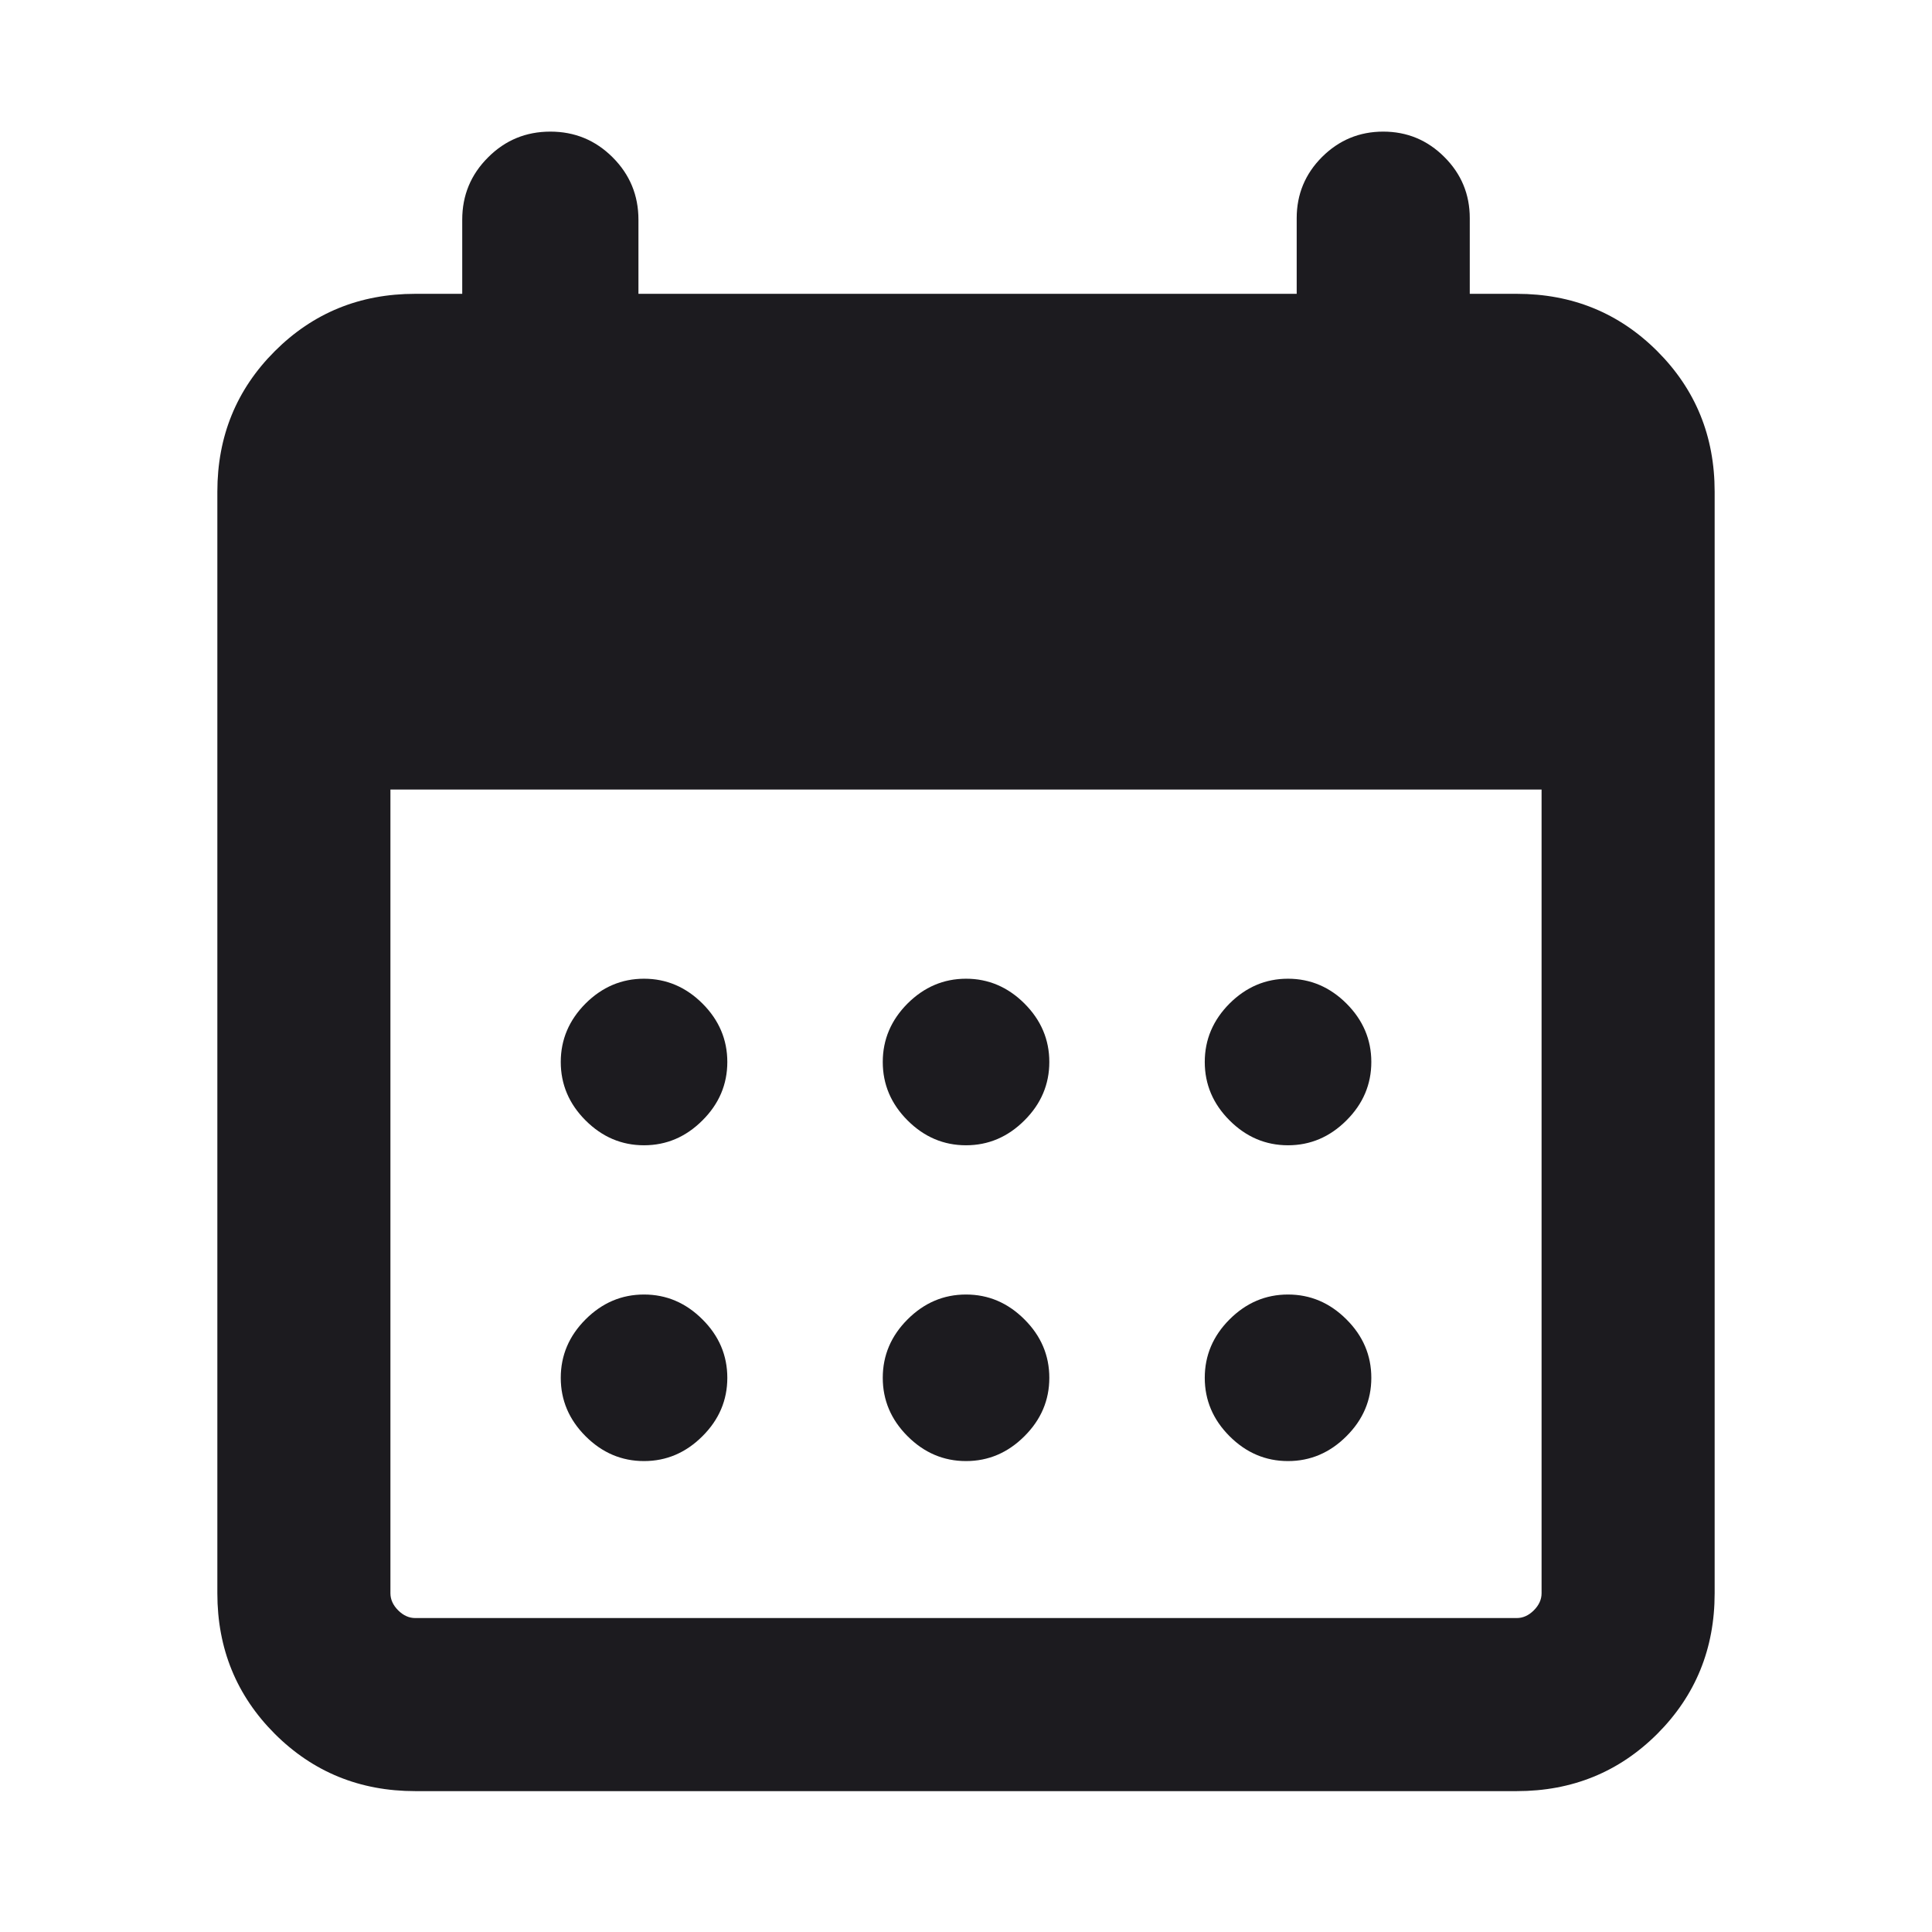
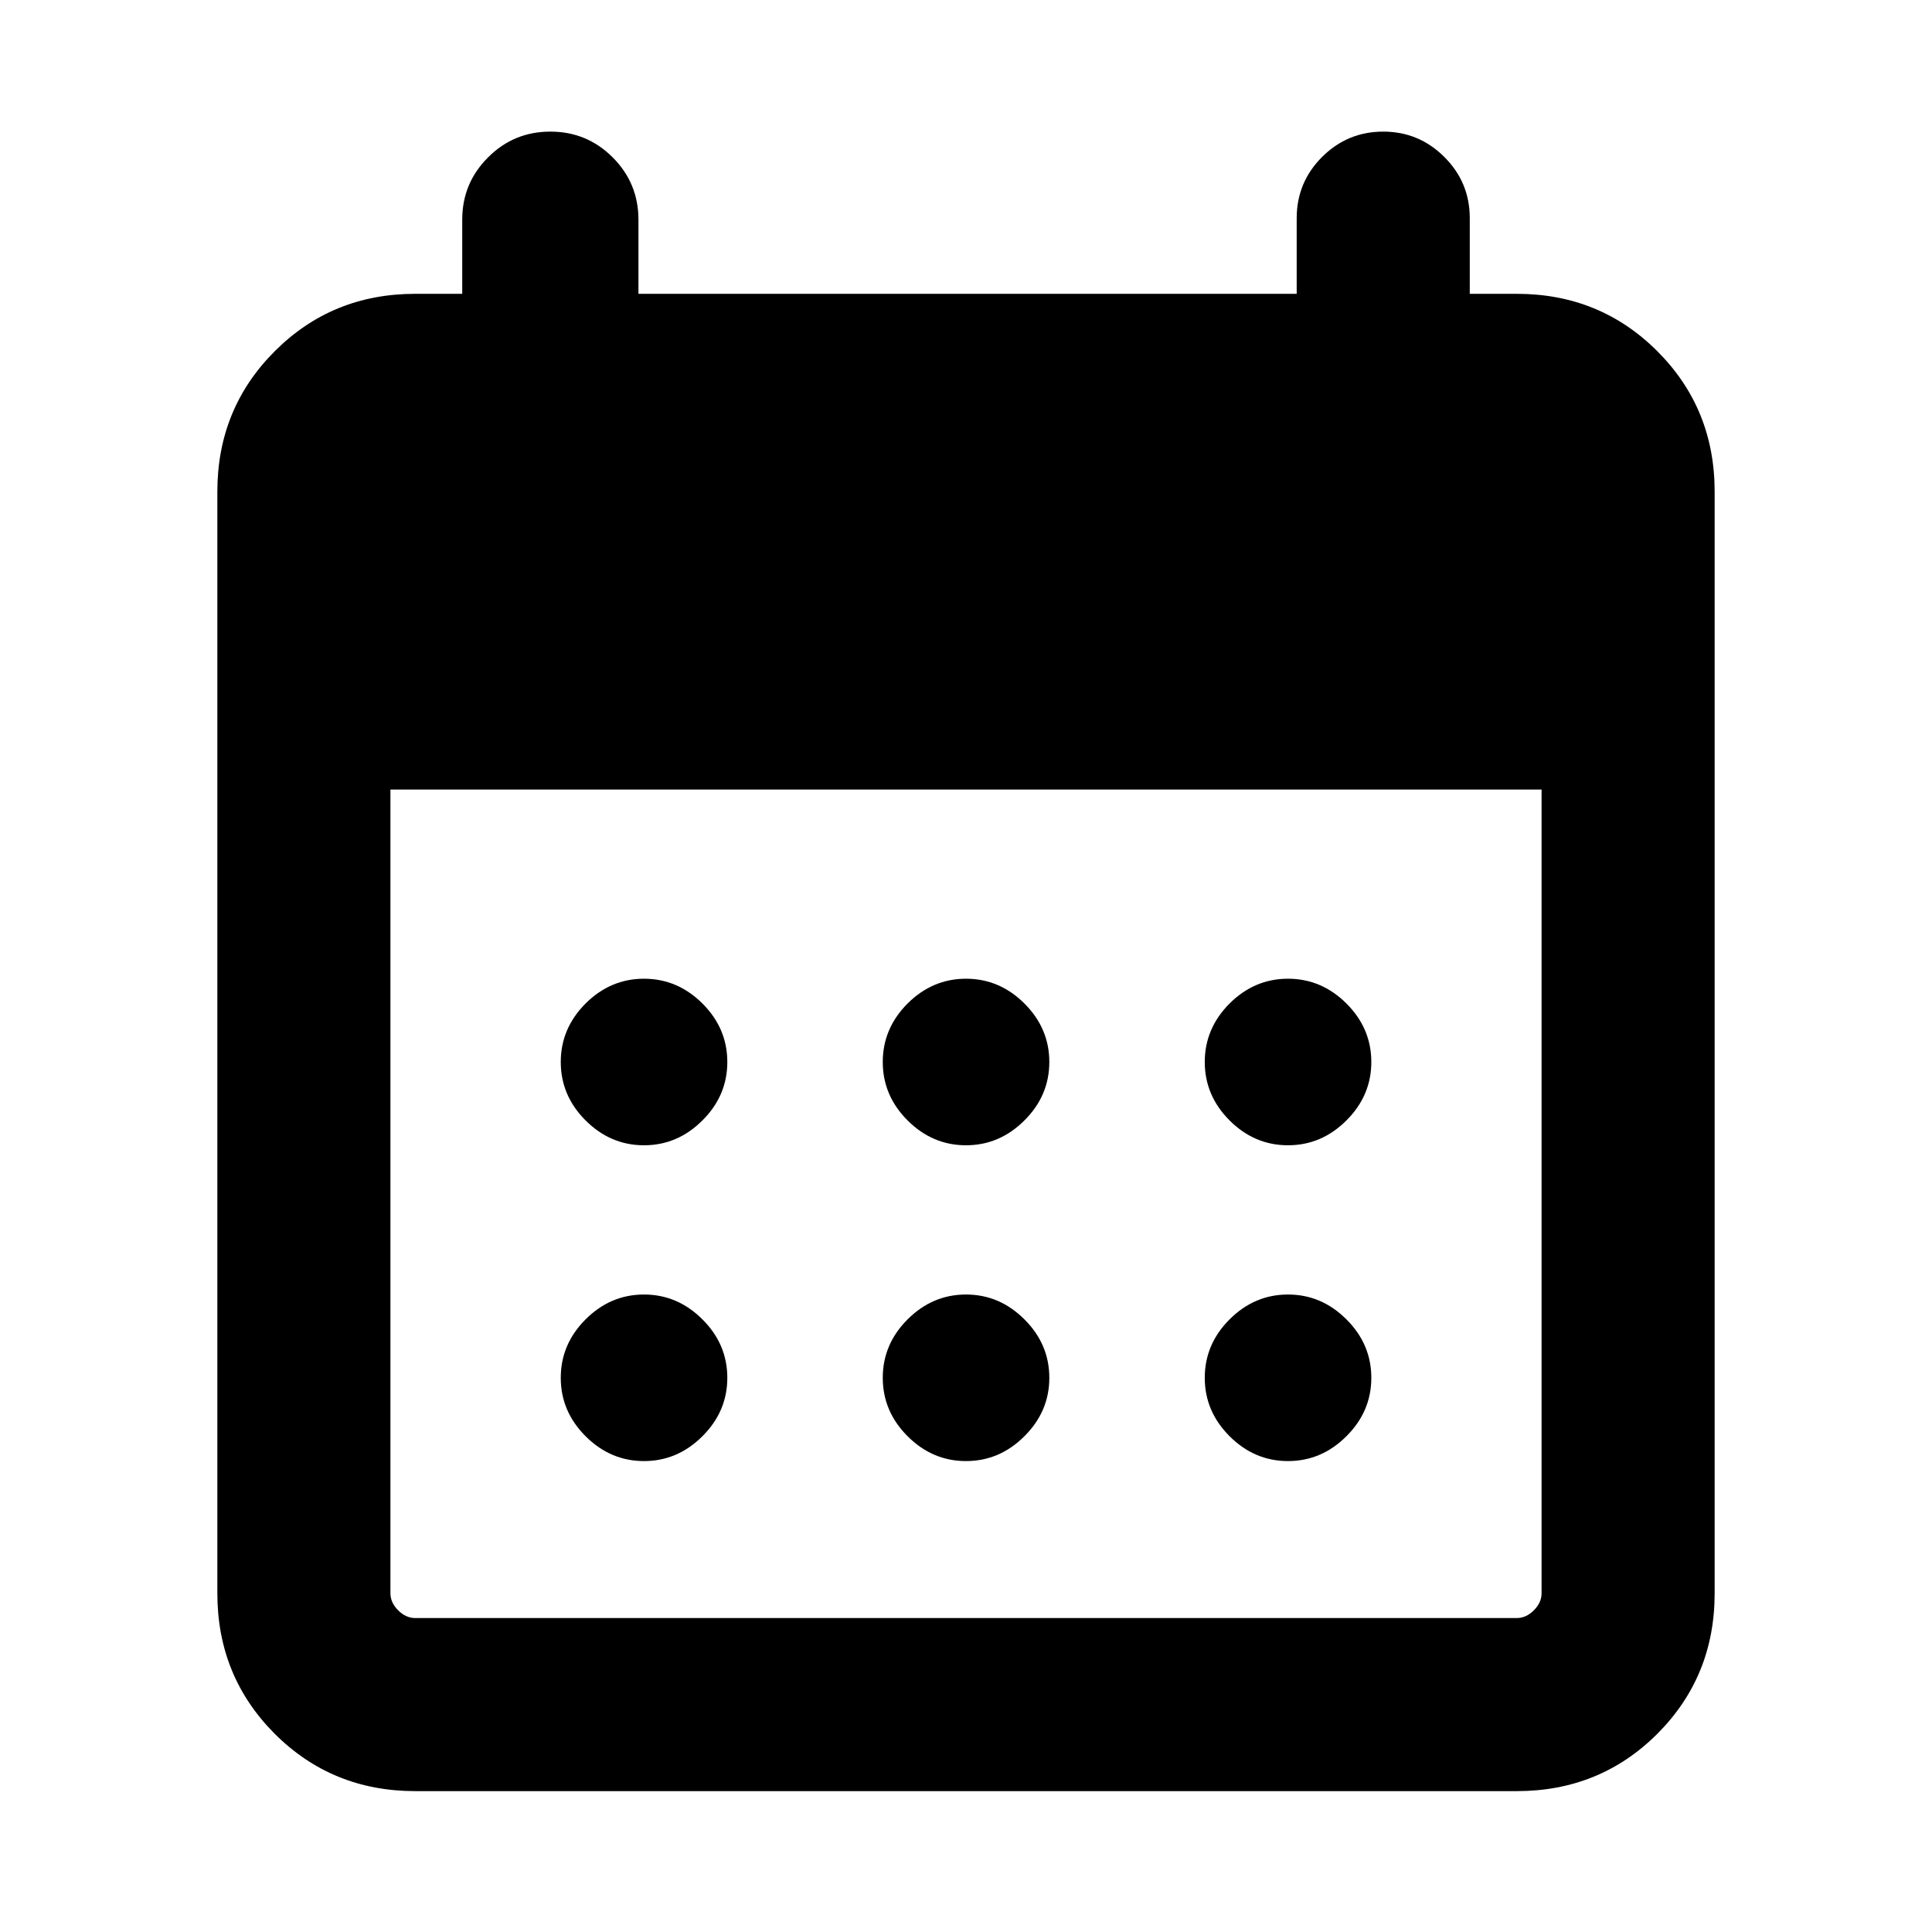
<svg xmlns="http://www.w3.org/2000/svg" width="24" height="24" viewBox="0 0 24 24" fill="none">
-   <path d="M5.158 22.25C4.469 22.25 3.888 22.012 3.413 21.538C2.938 21.062 2.7 20.481 2.7 19.792V6.108C2.7 5.419 2.938 4.838 3.413 4.363C3.888 3.888 4.469 3.65 5.158 3.65H5.742V2.729C5.742 2.426 5.849 2.168 6.063 1.955C6.276 1.741 6.534 1.635 6.837 1.635C7.139 1.635 7.397 1.741 7.611 1.955C7.824 2.168 7.931 2.426 7.931 2.729V3.65H16.108V2.71C16.108 2.414 16.213 2.16 16.423 1.95C16.634 1.74 16.887 1.635 17.183 1.635C17.479 1.635 17.732 1.74 17.942 1.95C18.153 2.16 18.258 2.414 18.258 2.71V3.65H18.842C19.531 3.65 20.113 3.888 20.588 4.363C21.063 4.838 21.3 5.419 21.3 6.108V19.792C21.3 20.481 21.063 21.062 20.588 21.538C20.113 22.012 19.531 22.25 18.842 22.25H5.158ZM5.158 20.1H18.842C18.919 20.1 18.99 20.068 19.054 20.004C19.118 19.94 19.15 19.869 19.15 19.792V9.808H4.85V19.792C4.85 19.869 4.882 19.94 4.946 20.004C5.01 20.068 5.081 20.1 5.158 20.1ZM12 14.227C11.722 14.227 11.48 14.124 11.274 13.918C11.069 13.713 10.966 13.471 10.966 13.192C10.966 12.914 11.069 12.672 11.274 12.466C11.48 12.261 11.722 12.158 12 12.158C12.278 12.158 12.52 12.261 12.726 12.466C12.932 12.672 13.035 12.914 13.035 13.192C13.035 13.471 12.932 13.713 12.726 13.918C12.52 14.124 12.278 14.227 12 14.227ZM7.274 13.918C7.069 13.713 6.966 13.471 6.966 13.192C6.966 12.914 7.069 12.672 7.274 12.466C7.48 12.261 7.722 12.158 8 12.158C8.278 12.158 8.52 12.261 8.726 12.466C8.932 12.672 9.035 12.914 9.035 13.192C9.035 13.471 8.932 13.713 8.726 13.918C8.52 14.124 8.278 14.227 8 14.227C7.722 14.227 7.48 14.124 7.274 13.918ZM16 14.227C15.722 14.227 15.48 14.124 15.274 13.918C15.069 13.713 14.966 13.471 14.966 13.192C14.966 12.914 15.069 12.672 15.274 12.466C15.48 12.261 15.722 12.158 16 12.158C16.278 12.158 16.52 12.261 16.726 12.466C16.932 12.672 17.035 12.914 17.035 13.192C17.035 13.471 16.932 13.713 16.726 13.918C16.52 14.124 16.278 14.227 16 14.227ZM12 18.15C11.722 18.15 11.48 18.047 11.274 17.841C11.069 17.636 10.966 17.394 10.966 17.116C10.966 16.837 11.069 16.595 11.274 16.39C11.48 16.184 11.722 16.081 12 16.081C12.278 16.081 12.52 16.184 12.726 16.39C12.932 16.595 13.035 16.837 13.035 17.116C13.035 17.394 12.932 17.636 12.726 17.841C12.52 18.047 12.278 18.15 12 18.15ZM7.274 17.841C7.069 17.636 6.966 17.394 6.966 17.116C6.966 16.837 7.069 16.595 7.274 16.39C7.48 16.184 7.722 16.081 8 16.081C8.278 16.081 8.52 16.184 8.726 16.39C8.932 16.595 9.035 16.837 9.035 17.116C9.035 17.394 8.932 17.636 8.726 17.841C8.52 18.047 8.278 18.15 8 18.15C7.722 18.15 7.48 18.047 7.274 17.841ZM16 18.15C15.722 18.15 15.48 18.047 15.274 17.841C15.069 17.636 14.966 17.394 14.966 17.116C14.966 16.837 15.069 16.595 15.274 16.39C15.48 16.184 15.722 16.081 16 16.081C16.278 16.081 16.52 16.184 16.726 16.39C16.932 16.595 17.035 16.837 17.035 17.116C17.035 17.394 16.932 17.636 16.726 17.841C16.52 18.047 16.278 18.15 16 18.15Z" fill="#1C1B1F" />
+   <path d="M5.158 22.25C4.469 22.25 3.888 22.012 3.413 21.538C2.938 21.062 2.7 20.481 2.7 19.792V6.108C2.7 5.419 2.938 4.838 3.413 4.363C3.888 3.888 4.469 3.65 5.158 3.65H5.742V2.729C5.742 2.426 5.849 2.168 6.063 1.955C6.276 1.741 6.534 1.635 6.837 1.635C7.139 1.635 7.397 1.741 7.611 1.955C7.824 2.168 7.931 2.426 7.931 2.729V3.65H16.108V2.71C16.108 2.414 16.213 2.16 16.423 1.95C16.634 1.74 16.887 1.635 17.183 1.635C17.479 1.635 17.732 1.74 17.942 1.95C18.153 2.16 18.258 2.414 18.258 2.71V3.65H18.842C19.531 3.65 20.113 3.888 20.588 4.363C21.063 4.838 21.3 5.419 21.3 6.108V19.792C21.3 20.481 21.063 21.062 20.588 21.538C20.113 22.012 19.531 22.25 18.842 22.25H5.158ZM5.158 20.1H18.842C18.919 20.1 18.99 20.068 19.054 20.004C19.118 19.94 19.15 19.869 19.15 19.792V9.808H4.85V19.792C4.85 19.869 4.882 19.94 4.946 20.004C5.01 20.068 5.081 20.1 5.158 20.1ZM12 14.227C11.722 14.227 11.48 14.124 11.274 13.918C11.069 13.713 10.966 13.471 10.966 13.192C10.966 12.914 11.069 12.672 11.274 12.466C11.48 12.261 11.722 12.158 12 12.158C12.278 12.158 12.52 12.261 12.726 12.466C12.932 12.672 13.035 12.914 13.035 13.192C13.035 13.471 12.932 13.713 12.726 13.918C12.52 14.124 12.278 14.227 12 14.227ZM7.274 13.918C7.069 13.713 6.966 13.471 6.966 13.192C6.966 12.914 7.069 12.672 7.274 12.466C7.48 12.261 7.722 12.158 8 12.158C8.278 12.158 8.52 12.261 8.726 12.466C8.932 12.672 9.035 12.914 9.035 13.192C9.035 13.471 8.932 13.713 8.726 13.918C8.52 14.124 8.278 14.227 8 14.227C7.722 14.227 7.48 14.124 7.274 13.918ZM16 14.227C15.722 14.227 15.48 14.124 15.274 13.918C15.069 13.713 14.966 13.471 14.966 13.192C14.966 12.914 15.069 12.672 15.274 12.466C15.48 12.261 15.722 12.158 16 12.158C16.278 12.158 16.52 12.261 16.726 12.466C16.932 12.672 17.035 12.914 17.035 13.192C17.035 13.471 16.932 13.713 16.726 13.918C16.52 14.124 16.278 14.227 16 14.227ZM12 18.15C11.722 18.15 11.48 18.047 11.274 17.841C11.069 17.636 10.966 17.394 10.966 17.116C10.966 16.837 11.069 16.595 11.274 16.39C11.48 16.184 11.722 16.081 12 16.081C12.278 16.081 12.52 16.184 12.726 16.39C12.932 16.595 13.035 16.837 13.035 17.116C13.035 17.394 12.932 17.636 12.726 17.841C12.52 18.047 12.278 18.15 12 18.15ZM7.274 17.841C7.069 17.636 6.966 17.394 6.966 17.116C6.966 16.837 7.069 16.595 7.274 16.39C7.48 16.184 7.722 16.081 8 16.081C8.278 16.081 8.52 16.184 8.726 16.39C8.932 16.595 9.035 16.837 9.035 17.116C9.035 17.394 8.932 17.636 8.726 17.841C8.52 18.047 8.278 18.15 8 18.15C7.722 18.15 7.48 18.047 7.274 17.841ZM16 18.15C15.722 18.15 15.48 18.047 15.274 17.841C15.069 17.636 14.966 17.394 14.966 17.116C14.966 16.837 15.069 16.595 15.274 16.39C15.48 16.184 15.722 16.081 16 16.081C16.278 16.081 16.52 16.184 16.726 16.39C16.932 16.595 17.035 16.837 17.035 17.116C17.035 17.394 16.932 17.636 16.726 17.841C16.52 18.047 16.278 18.15 16 18.15Z" fill="currentColor" />
</svg>
